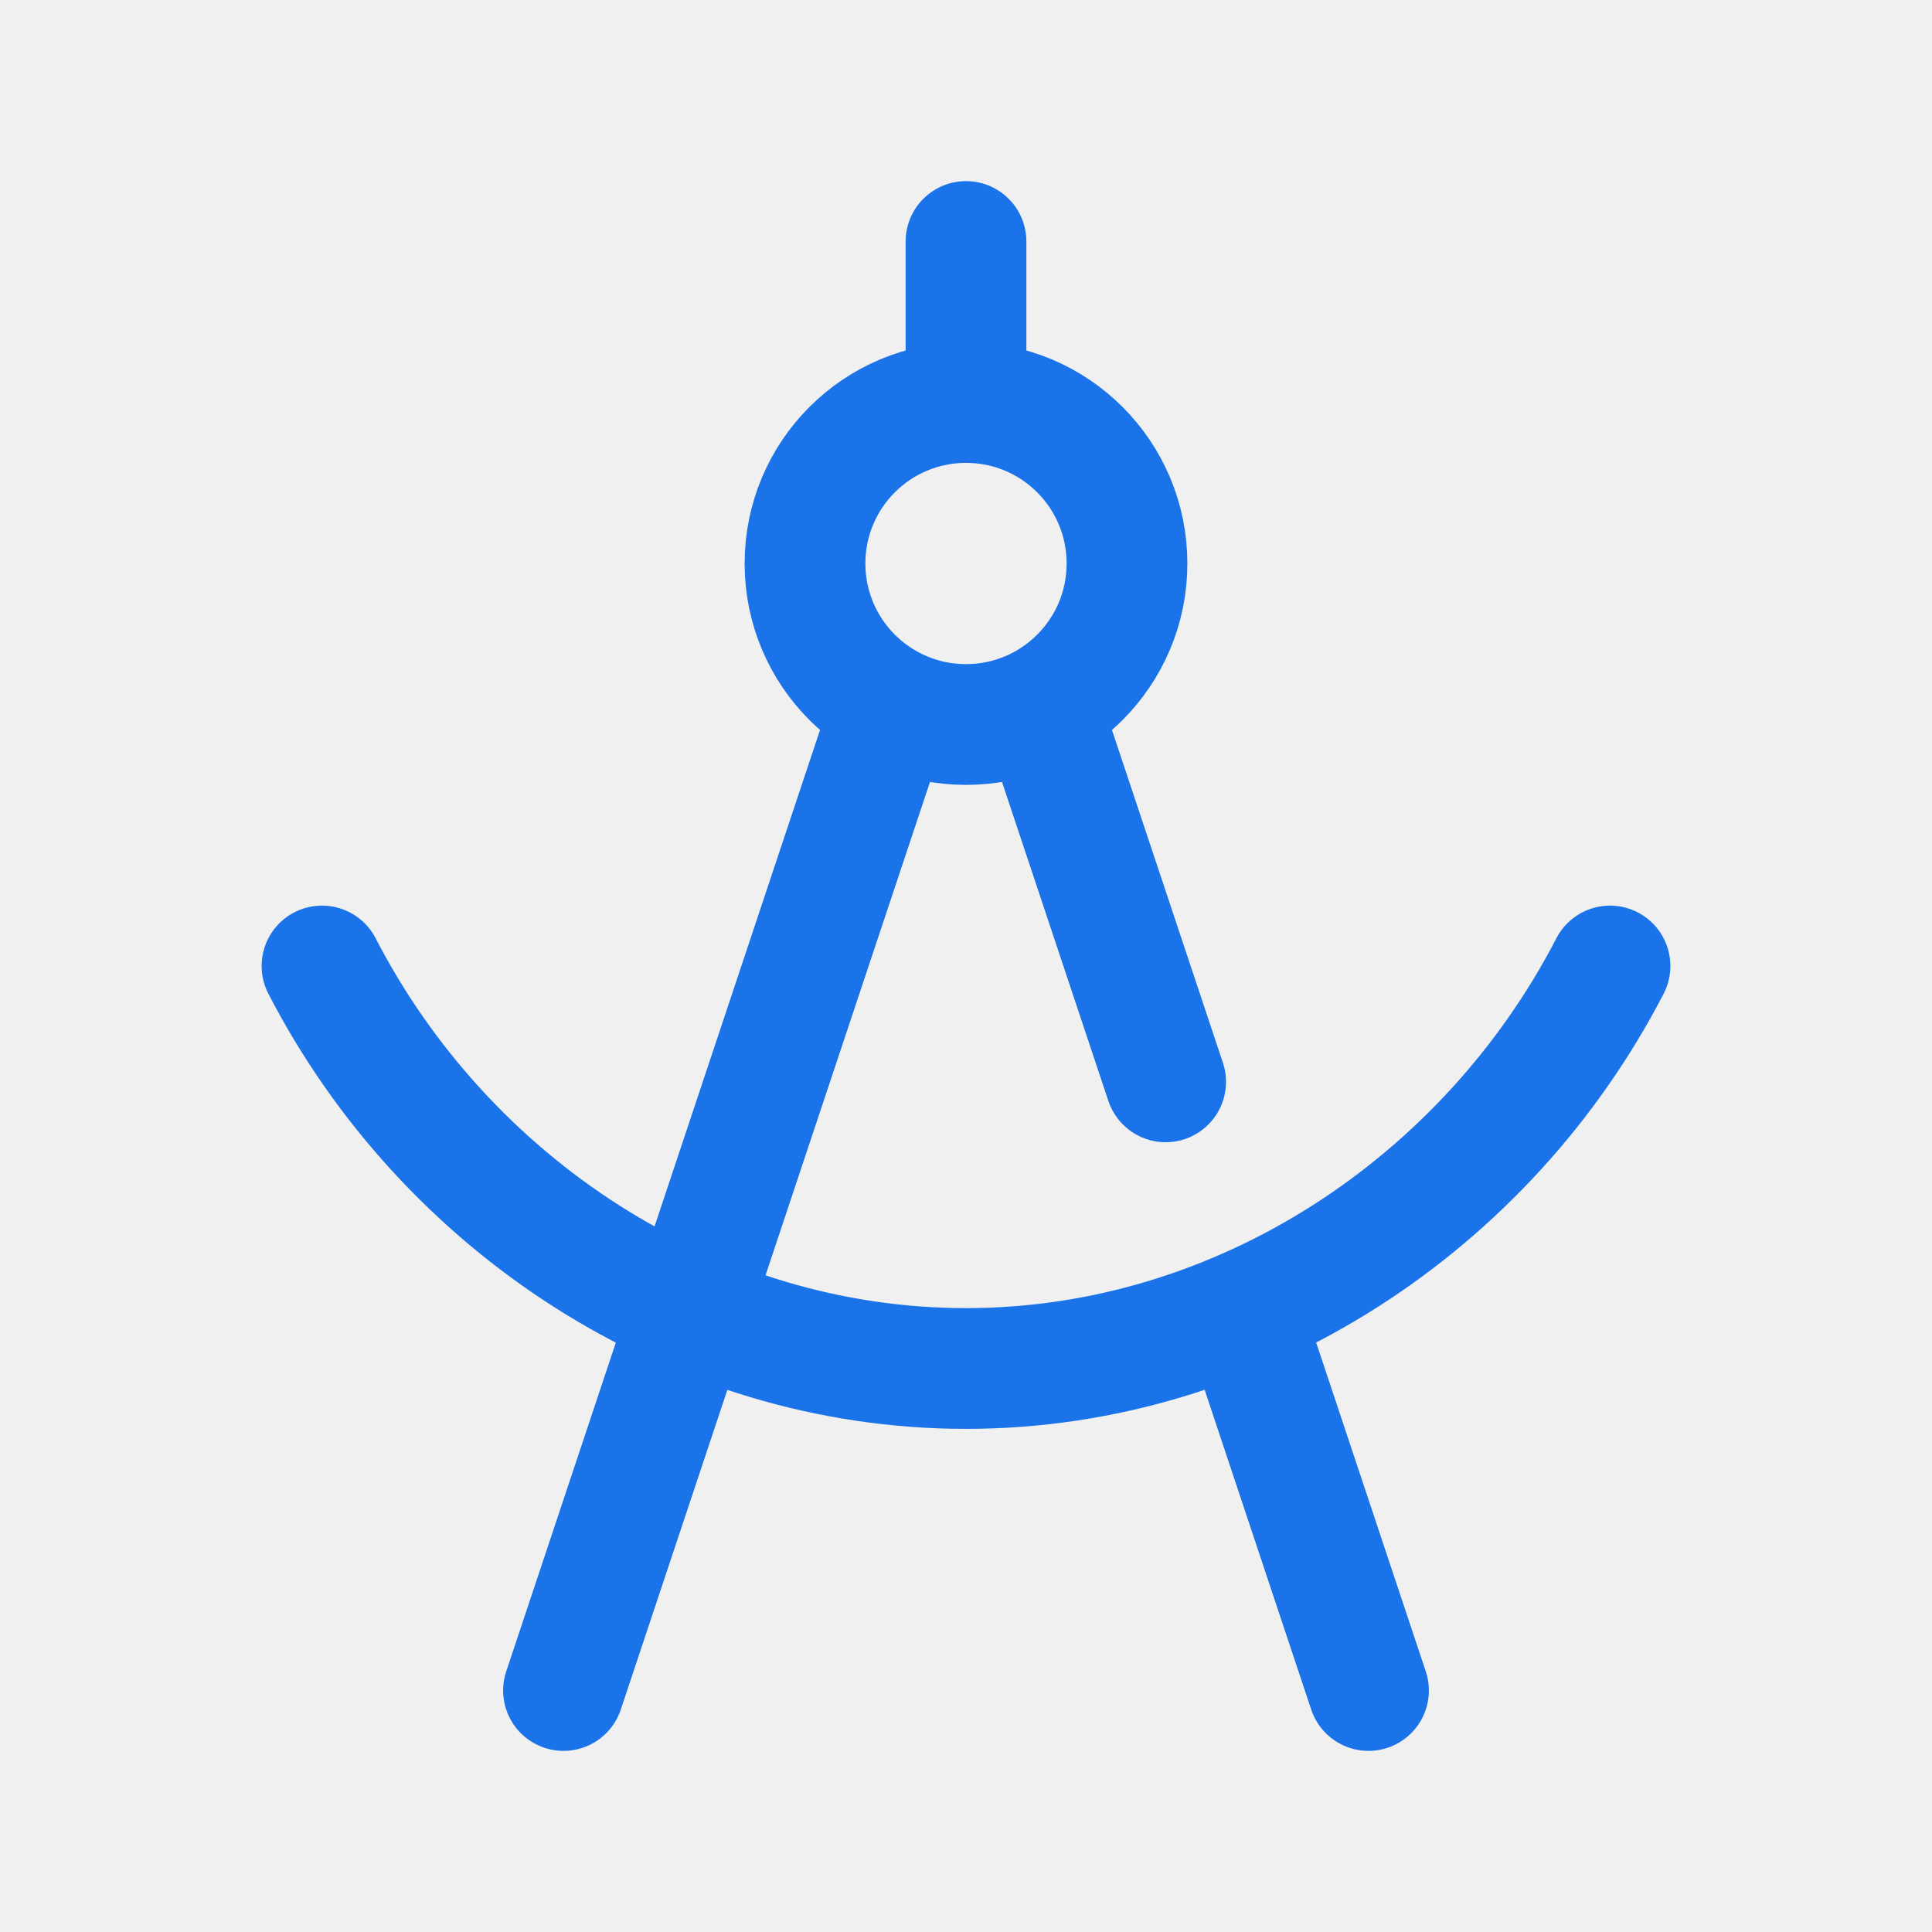
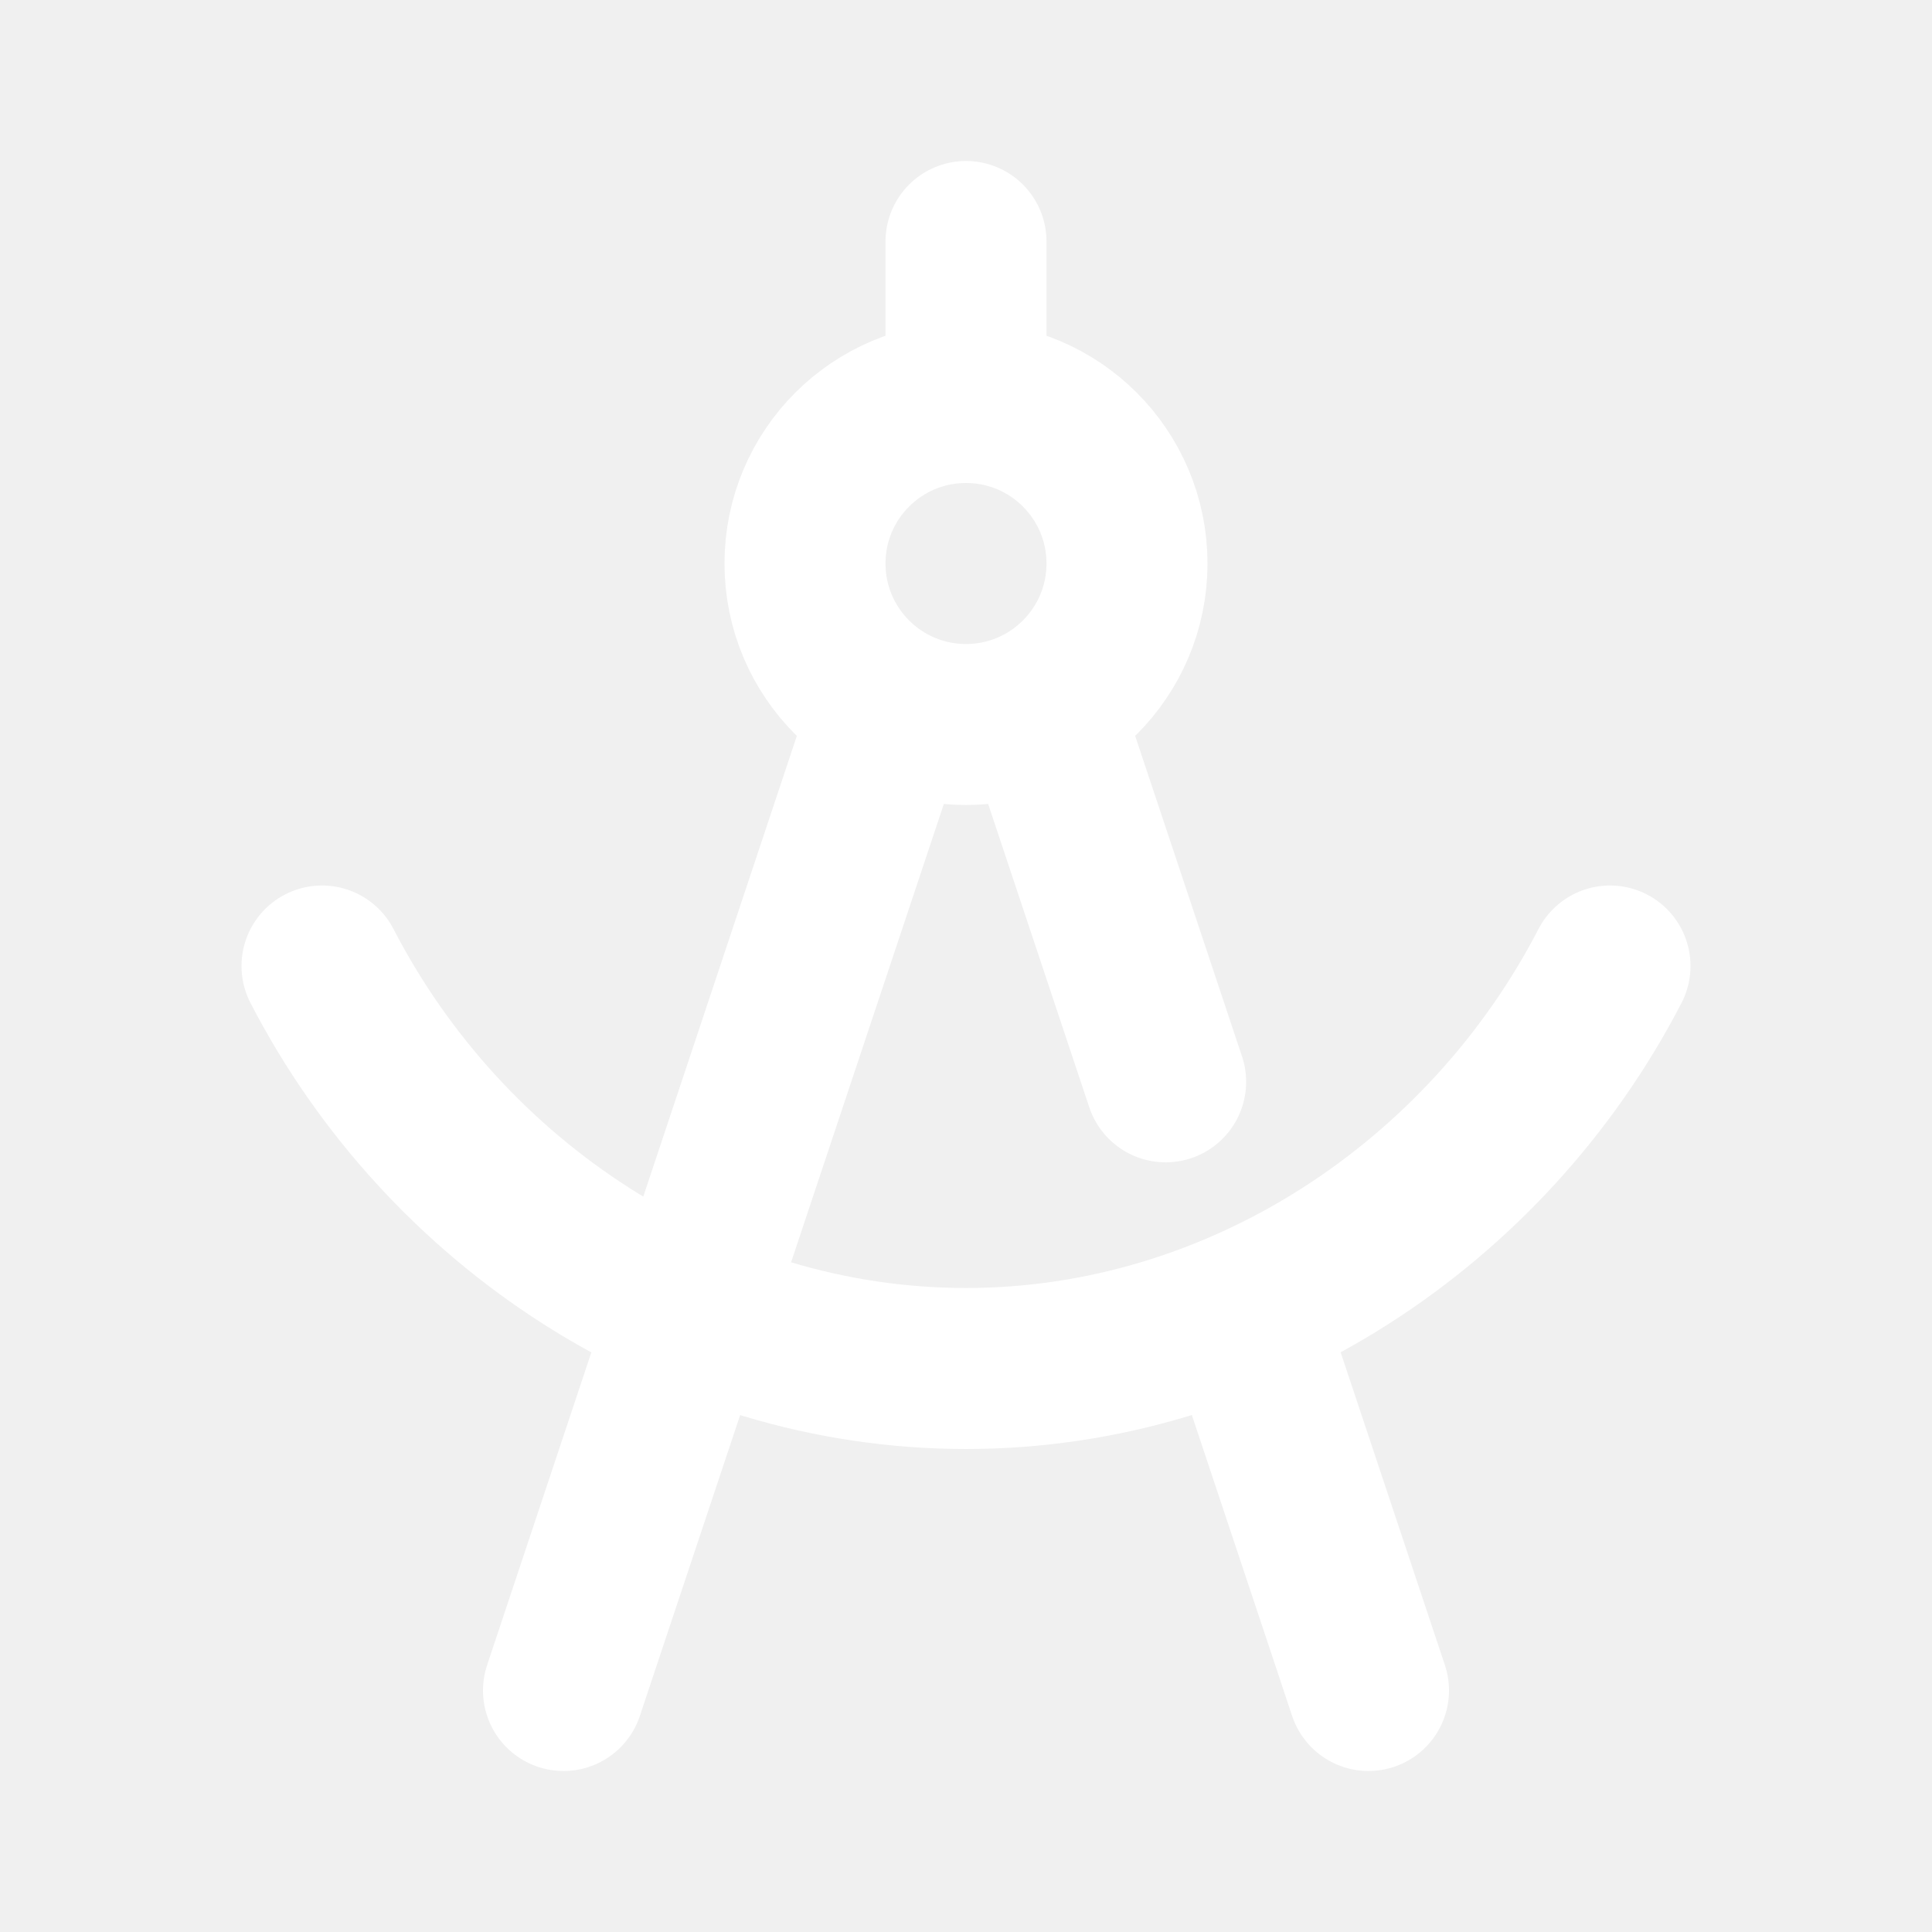
<svg xmlns="http://www.w3.org/2000/svg" width="24" height="24" viewBox="0 0 24 24" fill="none">
-   <path d="M7 21L11 9M13 9L14.48 13.439M15.429 16.286L17 21M12 5C10.895 5 10 5.895 10 7C10 8.105 10.895 9 12 9C13.105 9 14 8.105 14 7C14 5.895 13.105 5 12 5ZM12 5V3M4 12C5.526 14.955 8.588 17 12 17C15.41 17 18.473 14.952 20 12" stroke="#1A73E9" stroke-width="1.5" stroke-linecap="round" stroke-linejoin="round" />
+   <path d="M7 21L11 9M13 9L14.48 13.439M15.429 16.286L17 21M12 5C10.895 5 10 5.895 10 7C10 8.105 10.895 9 12 9C13.105 9 14 8.105 14 7C14 5.895 13.105 5 12 5ZM12 5V3M4 12C5.526 14.955 8.588 17 12 17C15.41 17 18.473 14.952 20 12" stroke="white" stroke-width="2" stroke-linecap="round" stroke-linejoin="round" />
</svg>
